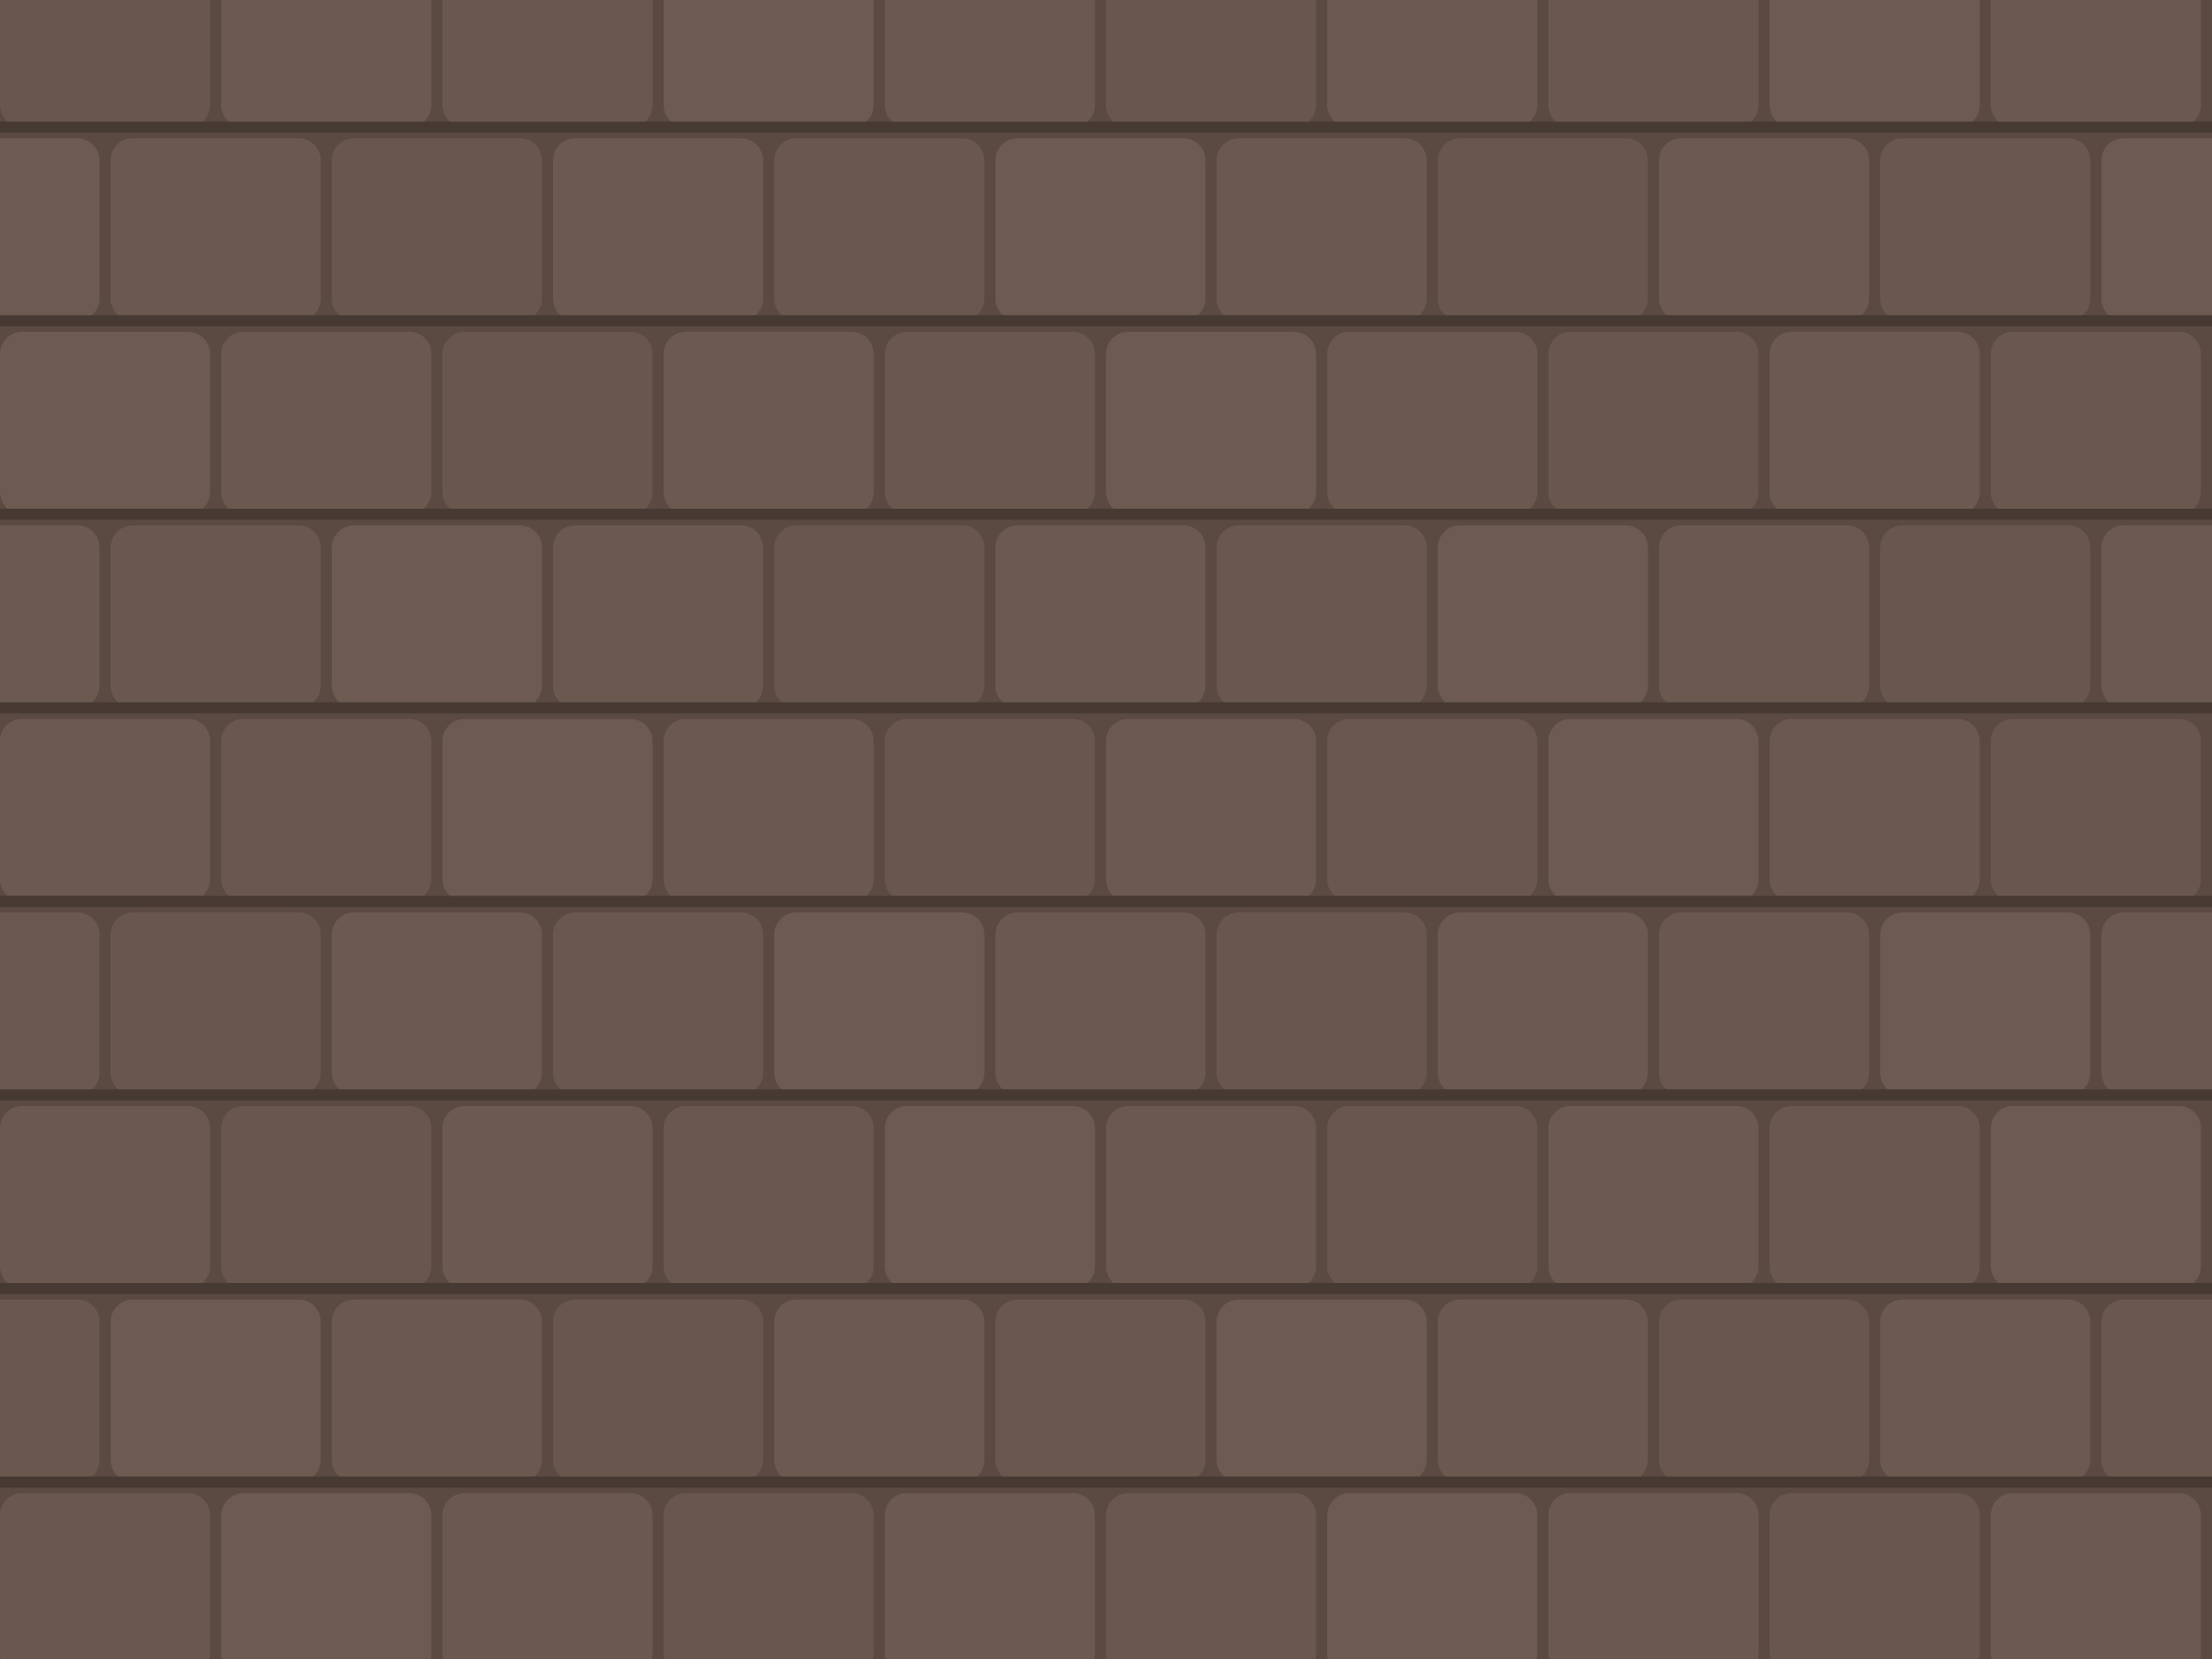
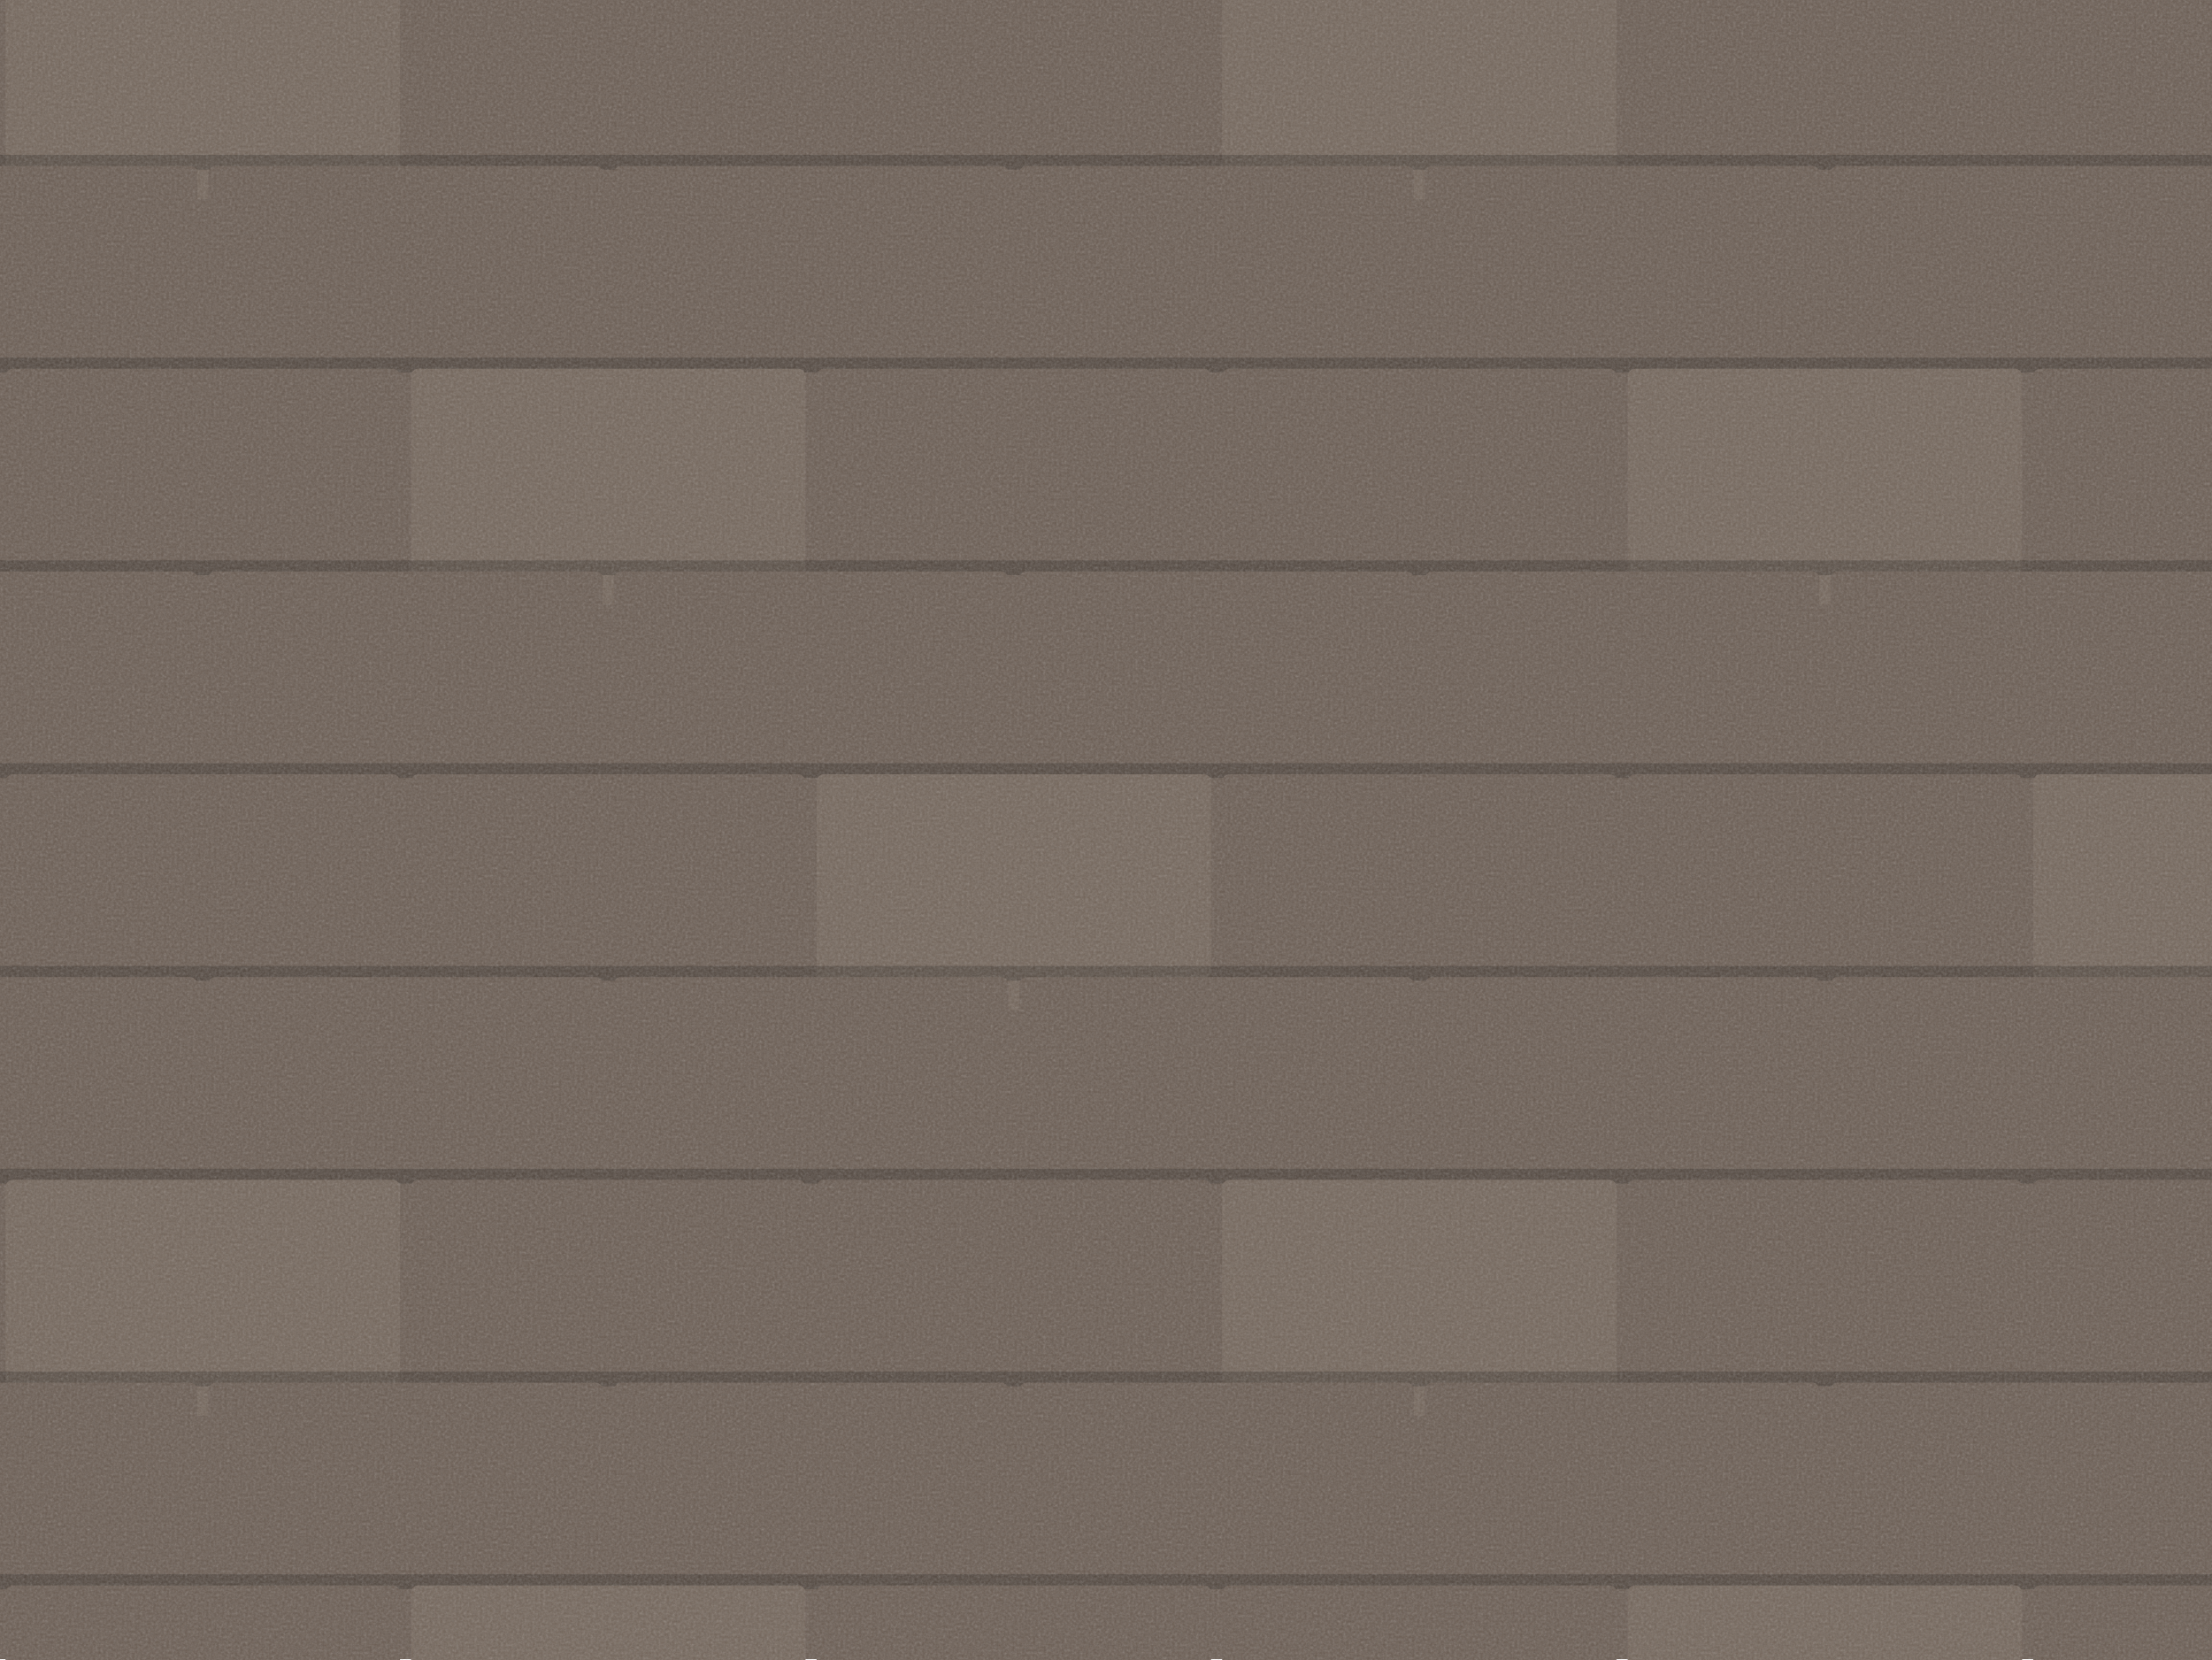
- <svg xmlns="http://www.w3.org/2000/svg" viewBox="0 0 800 600" width="800" height="600">
-   <rect width="800" height="600" fill="#5A4A42" />
-   <rect x="-80" y="-20" width="76" height="66" rx="8" fill="#6E5B51" opacity="0.6" />
-   <rect x="0" y="-20" width="76" height="66" rx="8" fill="#6E5B51" opacity="0.75" />
-   <rect x="80" y="-20" width="76" height="66" rx="8" fill="#6E5B51" opacity="0.9" />
-   <rect x="160" y="-20" width="76" height="66" rx="8" fill="#6E5B51" opacity="0.8" />
-   <rect x="240" y="-20" width="76" height="66" rx="8" fill="#6E5B51" opacity="0.95" />
-   <rect x="320" y="-20" width="76" height="66" rx="8" fill="#6E5B51" opacity="0.85" />
-   <rect x="400" y="-20" width="76" height="66" rx="8" fill="#6E5B51" opacity="0.75" />
-   <rect x="480" y="-20" width="76" height="66" rx="8" fill="#6E5B51" opacity="0.9" />
-   <rect x="560" y="-20" width="76" height="66" rx="8" fill="#6E5B51" opacity="0.8" />
-   <rect x="640" y="-20" width="76" height="66" rx="8" fill="#6E5B51" opacity="0.95" />
-   <rect x="720" y="-20" width="76" height="66" rx="8" fill="#6E5B51" opacity="0.85" />
-   <rect x="800" y="-20" width="76" height="66" rx="8" fill="#6E5B51" opacity="0.75" />
-   <line x1="0" x2="800" y1="46" y2="46" stroke="#463A33" stroke-width="4" />
-   <rect x="-40" y="50" width="76" height="66" rx="8" fill="#6E5B51" opacity="0.95" />
-   <rect x="40" y="50" width="76" height="66" rx="8" fill="#6E5B51" opacity="0.85" />
-   <rect x="120" y="50" width="76" height="66" rx="8" fill="#6E5B51" opacity="0.75" />
-   <rect x="200" y="50" width="76" height="66" rx="8" fill="#6E5B51" opacity="0.9" />
-   <rect x="280" y="50" width="76" height="66" rx="8" fill="#6E5B51" opacity="0.8" />
-   <rect x="360" y="50" width="76" height="66" rx="8" fill="#6E5B51" opacity="0.95" />
-   <rect x="440" y="50" width="76" height="66" rx="8" fill="#6E5B51" opacity="0.85" />
-   <rect x="520" y="50" width="76" height="66" rx="8" fill="#6E5B51" opacity="0.75" />
-   <rect x="600" y="50" width="76" height="66" rx="8" fill="#6E5B51" opacity="0.9" />
-   <rect x="680" y="50" width="76" height="66" rx="8" fill="#6E5B51" opacity="0.8" />
-   <rect x="760" y="50" width="76" height="66" rx="8" fill="#6E5B51" opacity="0.95" />
-   <rect x="840" y="50" width="76" height="66" rx="8" fill="#6E5B51" opacity="0.85" />
-   <line x1="0" x2="800" y1="116" y2="116" stroke="#463A33" stroke-width="4" />
-   <rect x="-80" y="120" width="76" height="66" rx="8" fill="#6E5B51" opacity="0.8" />
-   <rect x="0" y="120" width="76" height="66" rx="8" fill="#6E5B51" opacity="0.95" />
-   <rect x="80" y="120" width="76" height="66" rx="8" fill="#6E5B51" opacity="0.85" />
-   <rect x="160" y="120" width="76" height="66" rx="8" fill="#6E5B51" opacity="0.75" />
-   <rect x="240" y="120" width="76" height="66" rx="8" fill="#6E5B51" opacity="0.9" />
-   <rect x="320" y="120" width="76" height="66" rx="8" fill="#6E5B51" opacity="0.8" />
-   <rect x="400" y="120" width="76" height="66" rx="8" fill="#6E5B51" opacity="0.95" />
-   <rect x="480" y="120" width="76" height="66" rx="8" fill="#6E5B51" opacity="0.85" />
-   <rect x="560" y="120" width="76" height="66" rx="8" fill="#6E5B51" opacity="0.75" />
-   <rect x="640" y="120" width="76" height="66" rx="8" fill="#6E5B51" opacity="0.9" />
-   <rect x="720" y="120" width="76" height="66" rx="8" fill="#6E5B51" opacity="0.8" />
-   <rect x="800" y="120" width="76" height="66" rx="8" fill="#6E5B51" opacity="0.95" />
-   <line x1="0" x2="800" y1="186" y2="186" stroke="#463A33" stroke-width="4" />
-   <rect x="-40" y="190" width="76" height="66" rx="8" fill="#6E5B51" opacity="0.9" />
-   <rect x="40" y="190" width="76" height="66" rx="8" fill="#6E5B51" opacity="0.8" />
-   <rect x="120" y="190" width="76" height="66" rx="8" fill="#6E5B51" opacity="0.95" />
-   <rect x="200" y="190" width="76" height="66" rx="8" fill="#6E5B51" opacity="0.85" />
-   <rect x="280" y="190" width="76" height="66" rx="8" fill="#6E5B51" opacity="0.75" />
-   <rect x="360" y="190" width="76" height="66" rx="8" fill="#6E5B51" opacity="0.9" />
-   <rect x="440" y="190" width="76" height="66" rx="8" fill="#6E5B51" opacity="0.8" />
-   <rect x="520" y="190" width="76" height="66" rx="8" fill="#6E5B51" opacity="0.95" />
-   <rect x="600" y="190" width="76" height="66" rx="8" fill="#6E5B51" opacity="0.85" />
-   <rect x="680" y="190" width="76" height="66" rx="8" fill="#6E5B51" opacity="0.75" />
-   <rect x="760" y="190" width="76" height="66" rx="8" fill="#6E5B51" opacity="0.9" />
-   <rect x="840" y="190" width="76" height="66" rx="8" fill="#6E5B51" opacity="0.8" />
-   <line x1="0" x2="800" y1="256" y2="256" stroke="#463A33" stroke-width="4" />
-   <rect x="-80" y="260" width="76" height="66" rx="8" fill="#6E5B51" opacity="0.75" />
-   <rect x="0" y="260" width="76" height="66" rx="8" fill="#6E5B51" opacity="0.9" />
-   <rect x="80" y="260" width="76" height="66" rx="8" fill="#6E5B51" opacity="0.8" />
-   <rect x="160" y="260" width="76" height="66" rx="8" fill="#6E5B51" opacity="0.95" />
-   <rect x="240" y="260" width="76" height="66" rx="8" fill="#6E5B51" opacity="0.85" />
-   <rect x="320" y="260" width="76" height="66" rx="8" fill="#6E5B51" opacity="0.75" />
-   <rect x="400" y="260" width="76" height="66" rx="8" fill="#6E5B51" opacity="0.9" />
-   <rect x="480" y="260" width="76" height="66" rx="8" fill="#6E5B51" opacity="0.8" />
-   <rect x="560" y="260" width="76" height="66" rx="8" fill="#6E5B51" opacity="0.95" />
-   <rect x="640" y="260" width="76" height="66" rx="8" fill="#6E5B51" opacity="0.85" />
-   <rect x="720" y="260" width="76" height="66" rx="8" fill="#6E5B51" opacity="0.75" />
-   <rect x="800" y="260" width="76" height="66" rx="8" fill="#6E5B51" opacity="0.9" />
-   <line x1="0" x2="800" y1="326" y2="326" stroke="#463A33" stroke-width="4" />
-   <rect x="-40" y="330" width="76" height="66" rx="8" fill="#6E5B51" opacity="0.85" />
-   <rect x="40" y="330" width="76" height="66" rx="8" fill="#6E5B51" opacity="0.75" />
-   <rect x="120" y="330" width="76" height="66" rx="8" fill="#6E5B51" opacity="0.9" />
-   <rect x="200" y="330" width="76" height="66" rx="8" fill="#6E5B51" opacity="0.8" />
-   <rect x="280" y="330" width="76" height="66" rx="8" fill="#6E5B51" opacity="0.95" />
-   <rect x="360" y="330" width="76" height="66" rx="8" fill="#6E5B51" opacity="0.85" />
-   <rect x="440" y="330" width="76" height="66" rx="8" fill="#6E5B51" opacity="0.75" />
-   <rect x="520" y="330" width="76" height="66" rx="8" fill="#6E5B51" opacity="0.9" />
-   <rect x="600" y="330" width="76" height="66" rx="8" fill="#6E5B51" opacity="0.8" />
-   <rect x="680" y="330" width="76" height="66" rx="8" fill="#6E5B51" opacity="0.95" />
-   <rect x="760" y="330" width="76" height="66" rx="8" fill="#6E5B51" opacity="0.85" />
-   <rect x="840" y="330" width="76" height="66" rx="8" fill="#6E5B51" opacity="0.75" />
-   <line x1="0" x2="800" y1="396" y2="396" stroke="#463A33" stroke-width="4" />
-   <rect x="-80" y="400" width="76" height="66" rx="8" fill="#6E5B51" opacity="0.95" />
-   <rect x="0" y="400" width="76" height="66" rx="8" fill="#6E5B51" opacity="0.85" />
-   <rect x="80" y="400" width="76" height="66" rx="8" fill="#6E5B51" opacity="0.75" />
-   <rect x="160" y="400" width="76" height="66" rx="8" fill="#6E5B51" opacity="0.9" />
-   <rect x="240" y="400" width="76" height="66" rx="8" fill="#6E5B51" opacity="0.8" />
-   <rect x="320" y="400" width="76" height="66" rx="8" fill="#6E5B51" opacity="0.95" />
-   <rect x="400" y="400" width="76" height="66" rx="8" fill="#6E5B51" opacity="0.85" />
-   <rect x="480" y="400" width="76" height="66" rx="8" fill="#6E5B51" opacity="0.75" />
-   <rect x="560" y="400" width="76" height="66" rx="8" fill="#6E5B51" opacity="0.9" />
-   <rect x="640" y="400" width="76" height="66" rx="8" fill="#6E5B51" opacity="0.8" />
-   <rect x="720" y="400" width="76" height="66" rx="8" fill="#6E5B51" opacity="0.95" />
-   <rect x="800" y="400" width="76" height="66" rx="8" fill="#6E5B51" opacity="0.85" />
-   <line x1="0" x2="800" y1="466" y2="466" stroke="#463A33" stroke-width="4" />
-   <rect x="-40" y="470" width="76" height="66" rx="8" fill="#6E5B51" opacity="0.8" />
-   <rect x="40" y="470" width="76" height="66" rx="8" fill="#6E5B51" opacity="0.95" />
-   <rect x="120" y="470" width="76" height="66" rx="8" fill="#6E5B51" opacity="0.85" />
-   <rect x="200" y="470" width="76" height="66" rx="8" fill="#6E5B51" opacity="0.75" />
-   <rect x="280" y="470" width="76" height="66" rx="8" fill="#6E5B51" opacity="0.9" />
-   <rect x="360" y="470" width="76" height="66" rx="8" fill="#6E5B51" opacity="0.8" />
-   <rect x="440" y="470" width="76" height="66" rx="8" fill="#6E5B51" opacity="0.95" />
-   <rect x="520" y="470" width="76" height="66" rx="8" fill="#6E5B51" opacity="0.85" />
-   <rect x="600" y="470" width="76" height="66" rx="8" fill="#6E5B51" opacity="0.75" />
-   <rect x="680" y="470" width="76" height="66" rx="8" fill="#6E5B51" opacity="0.9" />
-   <rect x="760" y="470" width="76" height="66" rx="8" fill="#6E5B51" opacity="0.8" />
-   <rect x="840" y="470" width="76" height="66" rx="8" fill="#6E5B51" opacity="0.95" />
-   <line x1="0" x2="800" y1="536" y2="536" stroke="#463A33" stroke-width="4" />
-   <rect x="-80" y="540" width="76" height="66" rx="8" fill="#6E5B51" opacity="0.9" />
-   <rect x="0" y="540" width="76" height="66" rx="8" fill="#6E5B51" opacity="0.8" />
-   <rect x="80" y="540" width="76" height="66" rx="8" fill="#6E5B51" opacity="0.95" />
-   <rect x="160" y="540" width="76" height="66" rx="8" fill="#6E5B51" opacity="0.85" />
-   <rect x="240" y="540" width="76" height="66" rx="8" fill="#6E5B51" opacity="0.75" />
-   <rect x="320" y="540" width="76" height="66" rx="8" fill="#6E5B51" opacity="0.9" />
-   <rect x="400" y="540" width="76" height="66" rx="8" fill="#6E5B51" opacity="0.8" />
-   <rect x="480" y="540" width="76" height="66" rx="8" fill="#6E5B51" opacity="0.95" />
-   <rect x="560" y="540" width="76" height="66" rx="8" fill="#6E5B51" opacity="0.85" />
-   <rect x="640" y="540" width="76" height="66" rx="8" fill="#6E5B51" opacity="0.75" />
-   <rect x="720" y="540" width="76" height="66" rx="8" fill="#6E5B51" opacity="0.9" />
-   <rect x="800" y="540" width="76" height="66" rx="8" fill="#6E5B51" opacity="0.8" />
-   <line x1="0" x2="800" y1="606" y2="606" stroke="#463A33" stroke-width="4" />
+ <svg xmlns="http://www.w3.org/2000/svg" viewBox="0 0 1200 900" width="1200" height="900">
+   <defs>
+     <filter id="g" x="0" y="0" width="100%" height="100%">
+       <feTurbulence type="fractalNoise" baseFrequency="0.7" numOctaves="3" seed="13" result="n" />
+       <feColorMatrix type="saturate" values="0" />
+       <feComponentTransfer>
+         <feFuncA type="linear" slope="0.3" />
+       </feComponentTransfer>
+     </filter>
+   </defs>
+   <rect width="1200" height="900" fill="#6a5c52" />
+   <rect x="3" y="-20" width="214" height="128" rx="4" fill="#73655a" />
+   <rect x="223" y="-20" width="214" height="128" rx="4" fill="#6a5c52" />
+   <rect x="443" y="-20" width="214" height="128" rx="4" fill="#6a5c52" />
+   <rect x="663" y="-20" width="214" height="128" rx="4" fill="#73655a" />
+   <rect x="883" y="-20" width="214" height="128" rx="4" fill="#6a5c52" />
+   <rect x="1103" y="-20" width="214" height="128" rx="4" fill="#6a5c52" />
+   <rect x="0" y="84" width="1200" height="8" fill="#000" opacity=".22" />
+   <rect x="-107" y="90" width="214" height="128" rx="4" fill="#6a5c52" />
+   <rect x="113" y="90" width="214" height="128" rx="4" fill="#6a5c52" />
+   <rect x="333" y="90" width="214" height="128" rx="4" fill="#6a5c52" />
+   <rect x="553" y="90" width="214" height="128" rx="4" fill="#6a5c52" />
+   <rect x="773" y="90" width="214" height="128" rx="4" fill="#6a5c52" />
+   <rect x="993" y="90" width="214" height="128" rx="4" fill="#6a5c52" />
+   <rect x="0" y="194" width="1200" height="8" fill="#000" opacity=".22" />
+   <rect x="3" y="200" width="214" height="128" rx="4" fill="#6a5c52" />
+   <rect x="223" y="200" width="214" height="128" rx="4" fill="#73655a" />
+   <rect x="443" y="200" width="214" height="128" rx="4" fill="#6a5c52" />
+   <rect x="663" y="200" width="214" height="128" rx="4" fill="#6a5c52" />
+   <rect x="883" y="200" width="214" height="128" rx="4" fill="#73655a" />
+   <rect x="1103" y="200" width="214" height="128" rx="4" fill="#6a5c52" />
+   <rect x="0" y="304" width="1200" height="8" fill="#000" opacity=".22" />
+   <rect x="-107" y="310" width="214" height="128" rx="4" fill="#6a5c52" />
+   <rect x="113" y="310" width="214" height="128" rx="4" fill="#6a5c52" />
+   <rect x="333" y="310" width="214" height="128" rx="4" fill="#6a5c52" />
+   <rect x="553" y="310" width="214" height="128" rx="4" fill="#6a5c52" />
+   <rect x="773" y="310" width="214" height="128" rx="4" fill="#6a5c52" />
+   <rect x="993" y="310" width="214" height="128" rx="4" fill="#6a5c52" />
+   <rect x="0" y="414" width="1200" height="8" fill="#000" opacity=".22" />
+   <rect x="3" y="420" width="214" height="128" rx="4" fill="#6a5c52" />
+   <rect x="223" y="420" width="214" height="128" rx="4" fill="#6a5c52" />
+   <rect x="443" y="420" width="214" height="128" rx="4" fill="#73655a" />
+   <rect x="663" y="420" width="214" height="128" rx="4" fill="#6a5c52" />
+   <rect x="883" y="420" width="214" height="128" rx="4" fill="#6a5c52" />
+   <rect x="1103" y="420" width="214" height="128" rx="4" fill="#73655a" />
+   <rect x="0" y="524" width="1200" height="8" fill="#000" opacity=".22" />
+   <rect x="-107" y="530" width="214" height="128" rx="4" fill="#6a5c52" />
+   <rect x="113" y="530" width="214" height="128" rx="4" fill="#6a5c52" />
+   <rect x="333" y="530" width="214" height="128" rx="4" fill="#6a5c52" />
+   <rect x="553" y="530" width="214" height="128" rx="4" fill="#6a5c52" />
+   <rect x="773" y="530" width="214" height="128" rx="4" fill="#6a5c52" />
+   <rect x="993" y="530" width="214" height="128" rx="4" fill="#6a5c52" />
+   <rect x="0" y="634" width="1200" height="8" fill="#000" opacity=".22" />
+   <rect x="3" y="640" width="214" height="128" rx="4" fill="#73655a" />
+   <rect x="223" y="640" width="214" height="128" rx="4" fill="#6a5c52" />
+   <rect x="443" y="640" width="214" height="128" rx="4" fill="#6a5c52" />
+   <rect x="663" y="640" width="214" height="128" rx="4" fill="#73655a" />
+   <rect x="883" y="640" width="214" height="128" rx="4" fill="#6a5c52" />
+   <rect x="1103" y="640" width="214" height="128" rx="4" fill="#6a5c52" />
+   <rect x="0" y="744" width="1200" height="8" fill="#000" opacity=".22" />
+   <rect x="-107" y="750" width="214" height="128" rx="4" fill="#6a5c52" />
+   <rect x="113" y="750" width="214" height="128" rx="4" fill="#6a5c52" />
+   <rect x="333" y="750" width="214" height="128" rx="4" fill="#6a5c52" />
+   <rect x="553" y="750" width="214" height="128" rx="4" fill="#6a5c52" />
+   <rect x="773" y="750" width="214" height="128" rx="4" fill="#6a5c52" />
+   <rect x="993" y="750" width="214" height="128" rx="4" fill="#6a5c52" />
+   <rect x="0" y="854" width="1200" height="8" fill="#000" opacity=".22" />
+   <rect x="3" y="860" width="214" height="128" rx="4" fill="#6a5c52" />
+   <rect x="223" y="860" width="214" height="128" rx="4" fill="#73655a" />
+   <rect x="443" y="860" width="214" height="128" rx="4" fill="#6a5c52" />
+   <rect x="663" y="860" width="214" height="128" rx="4" fill="#6a5c52" />
+   <rect x="883" y="860" width="214" height="128" rx="4" fill="#73655a" />
+   <rect x="1103" y="860" width="214" height="128" rx="4" fill="#6a5c52" />
+   <rect x="0" y="964" width="1200" height="8" fill="#000" opacity=".22" />
+   <rect width="1200" height="900" filter="url(#g)" />
</svg>
